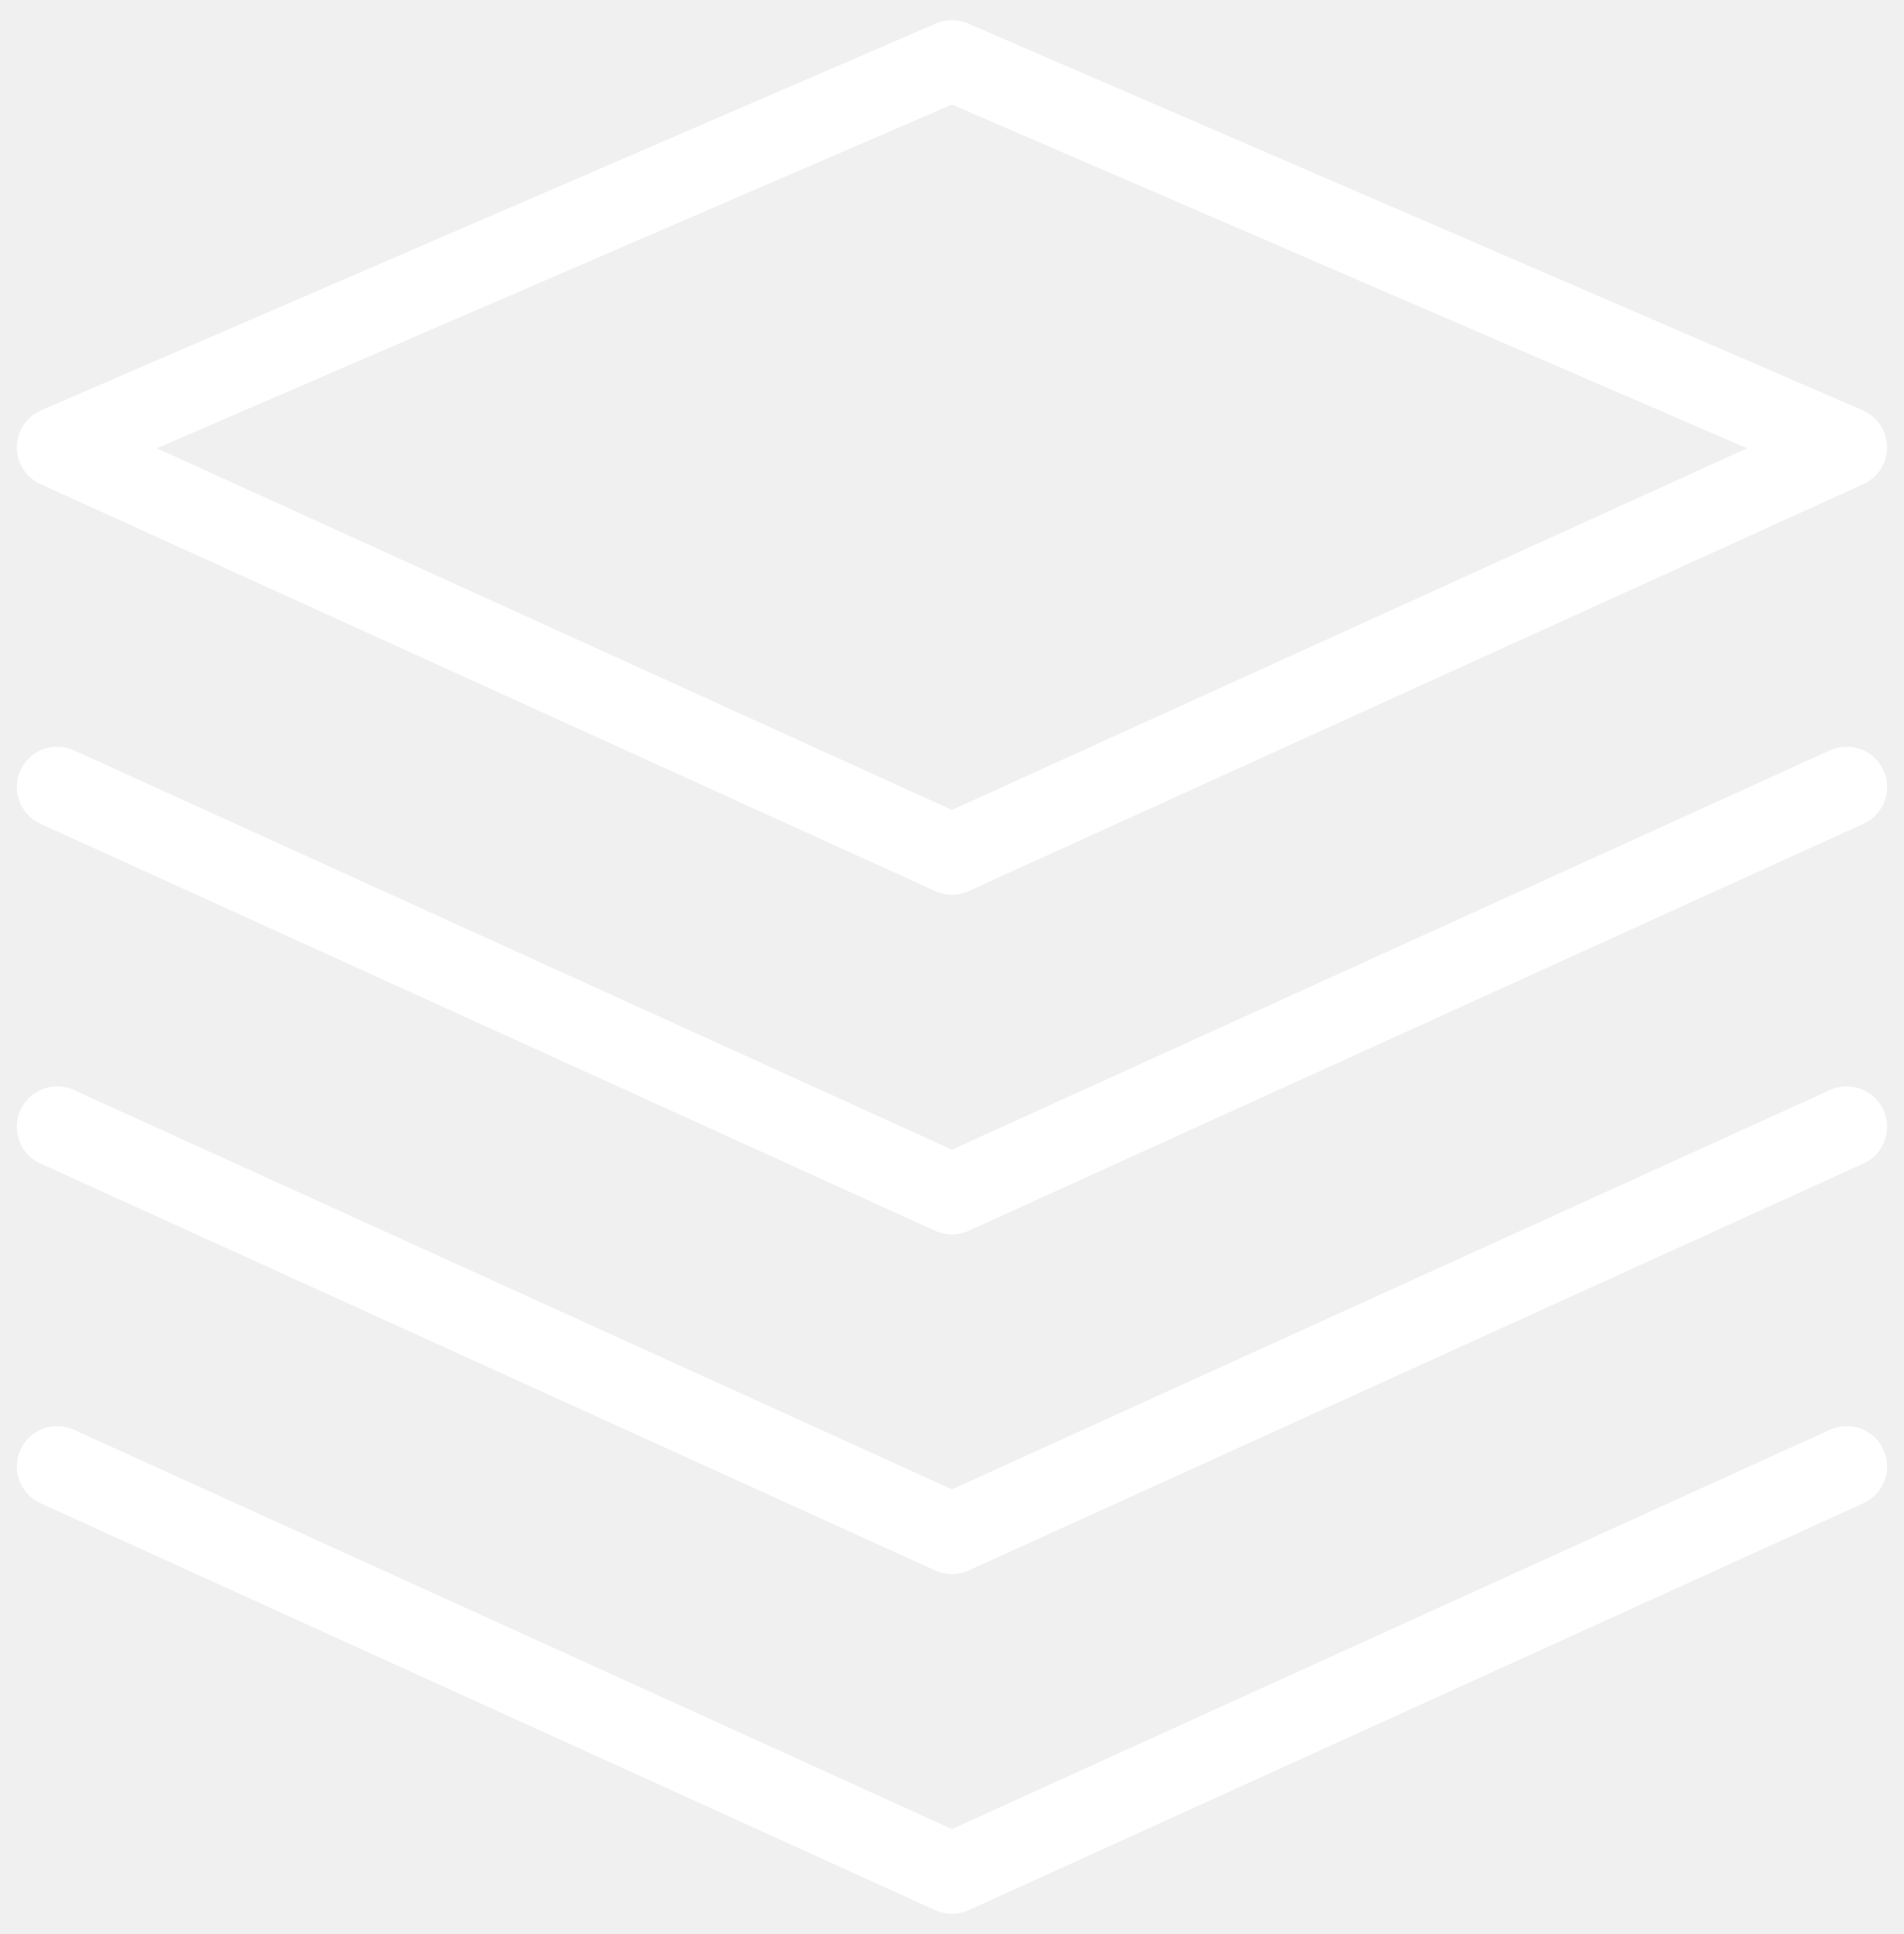
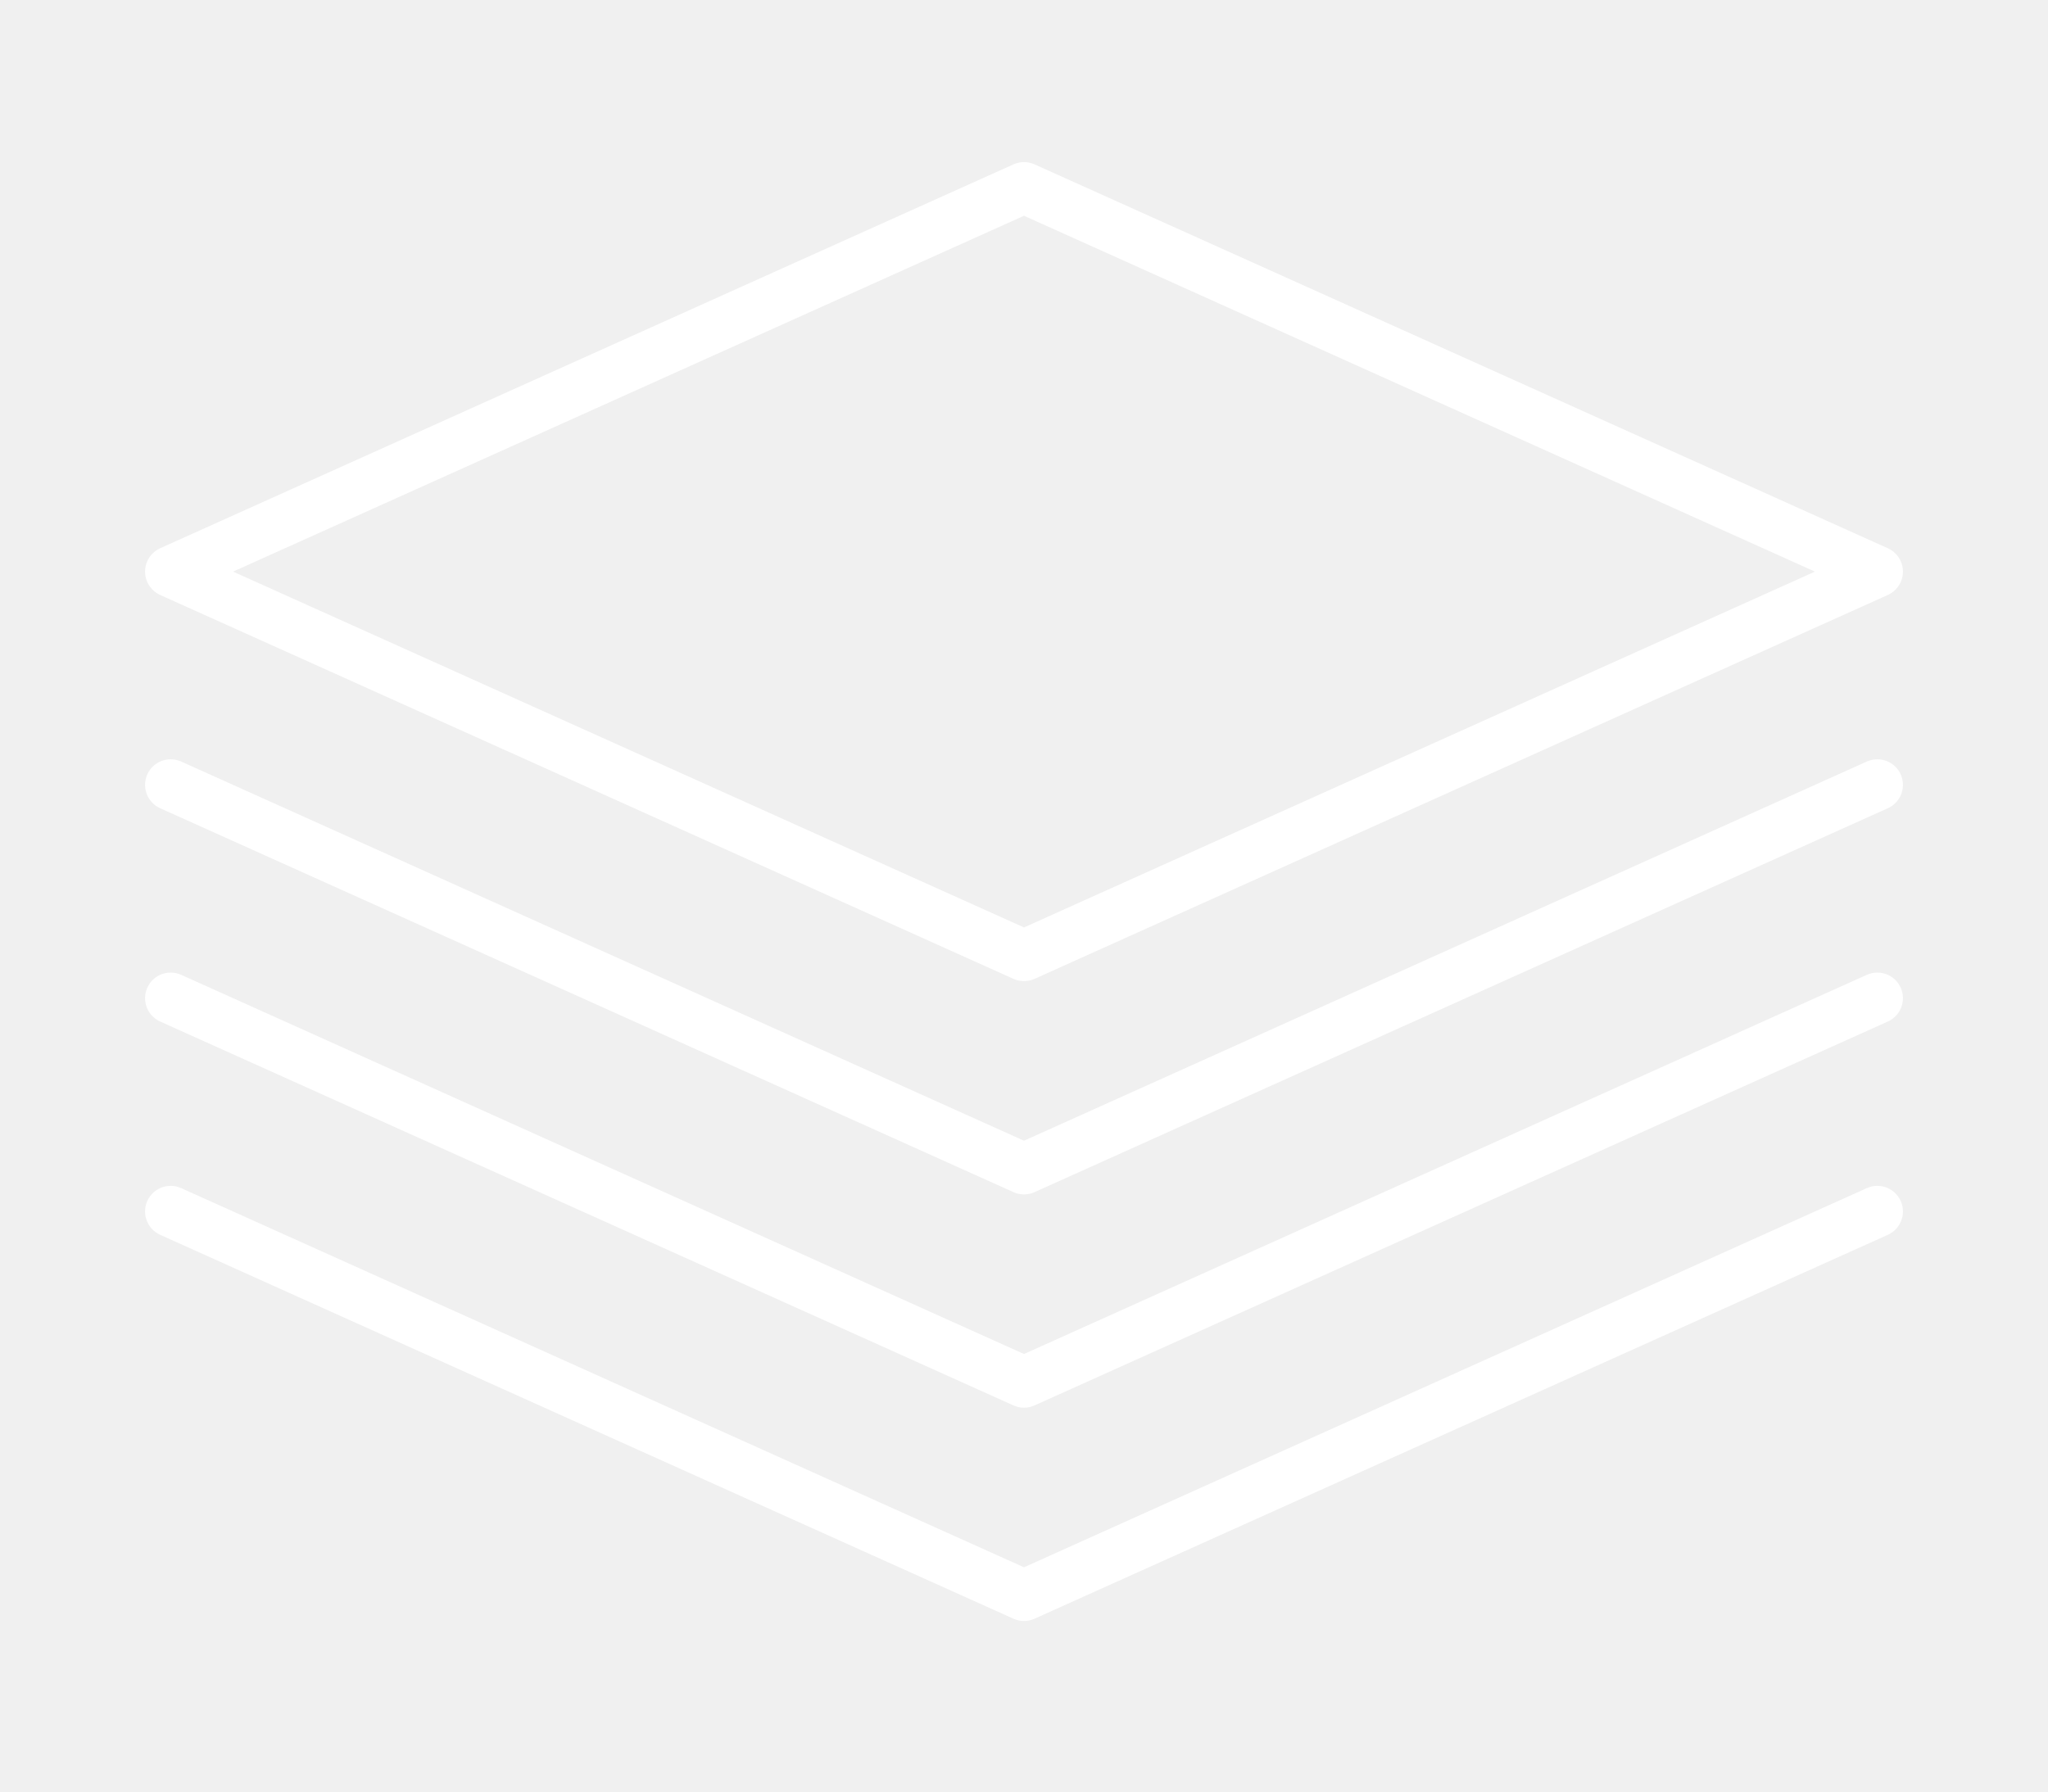
- <svg xmlns="http://www.w3.org/2000/svg" viewBox="116 162 566 575" fill="none" stroke="#ffffff" stroke-width="24" stroke-linejoin="round" stroke-linecap="round">
-   <path d="M399 180 L665 295 L399 416 L133 295 Z" />
-   <path d="M133 396 L399 517 L665 396" />
-   <path d="M133 497 L399 618 L665 497" />
-   <path d="M133 598 L399 719 L665 598" />
+ <svg xmlns="http://www.w3.org/2000/svg" viewBox="0 0 240 210" fill="none">
+   <path d="M 120 22 L 220 67 L 120 112 L 20 67 Z" stroke="#ffffff" stroke-width="6" stroke-linejoin="round" stroke-linecap="round" fill="none" />
+   <path d="M 20 92 L 120 137 L 220 92" stroke="#ffffff" stroke-width="6" stroke-linejoin="round" stroke-linecap="round" fill="none" />
+   <path d="M 20 117 L 120 162 L 220 117" stroke="#ffffff" stroke-width="6" stroke-linejoin="round" stroke-linecap="round" fill="none" />
+   <path d="M 20 142 L 120 187 L 220 142" stroke="#ffffff" stroke-width="6" stroke-linejoin="round" stroke-linecap="round" fill="none" />
</svg>
